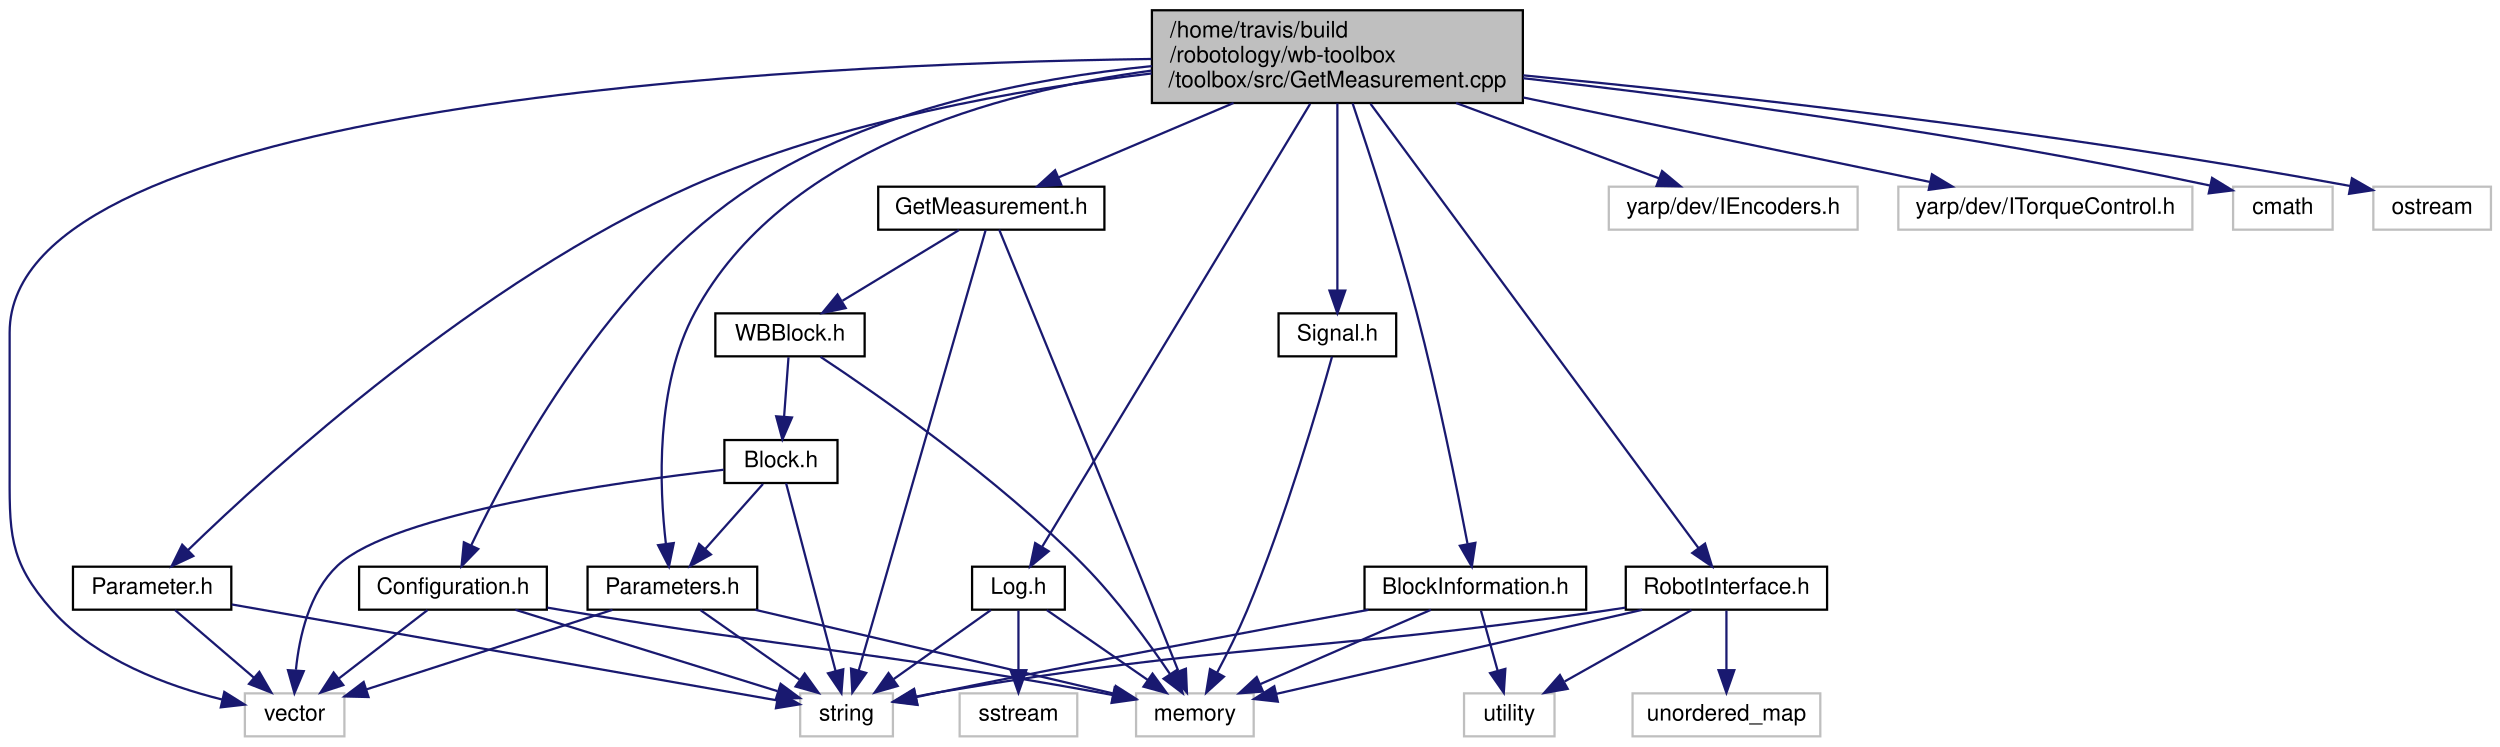
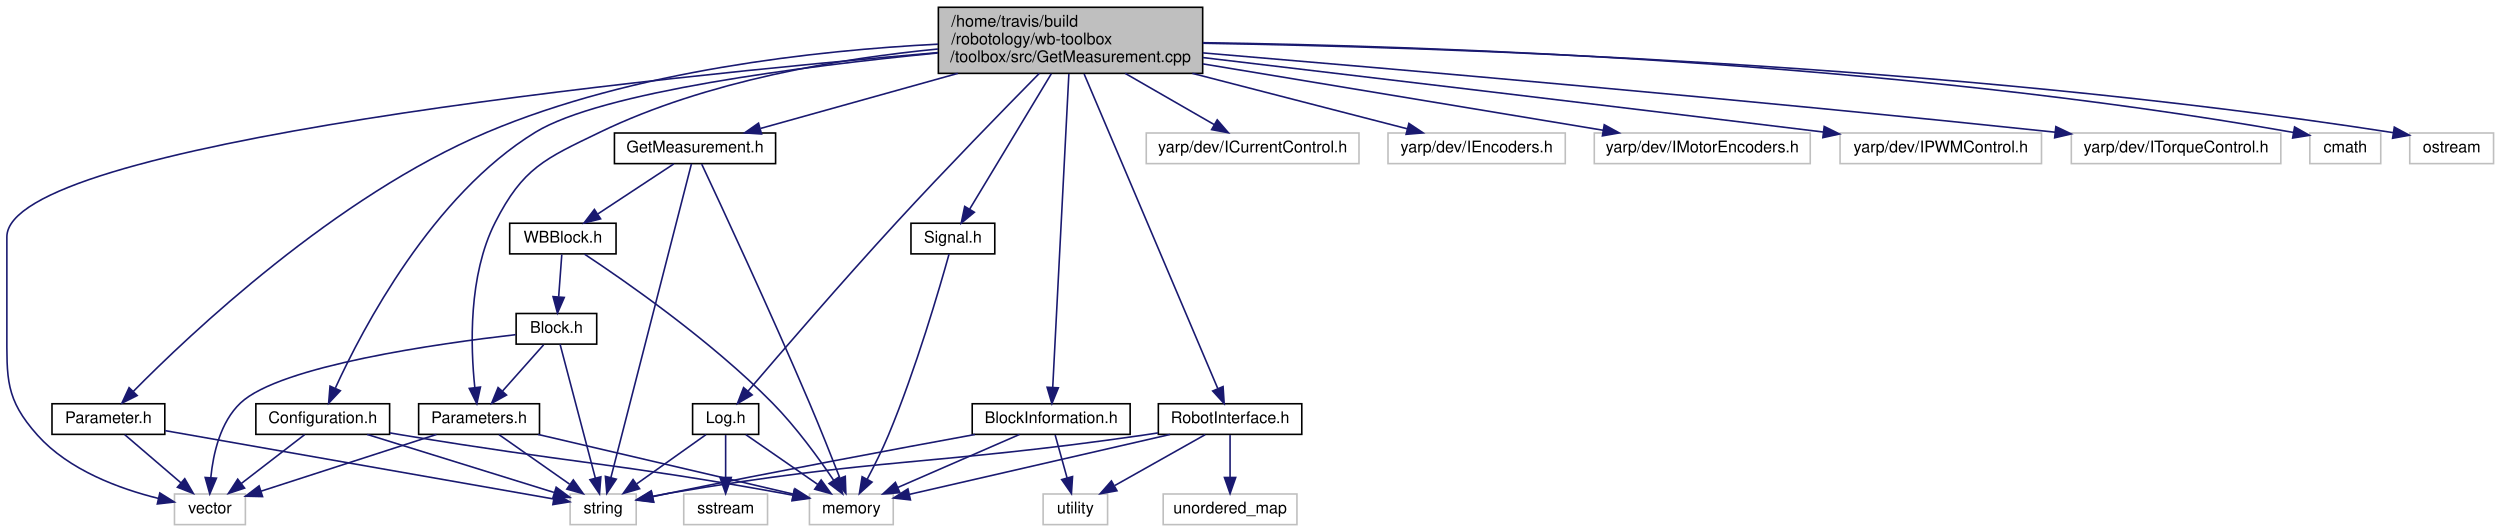
- <svg xmlns="http://www.w3.org/2000/svg" xmlns:xlink="http://www.w3.org/1999/xlink" width="1105pt" height="330pt" viewBox="0.00 0.00 1105.26 330.00">
+ <svg xmlns="http://www.w3.org/2000/svg" xmlns:xlink="http://www.w3.org/1999/xlink" width="1551pt" height="330pt" viewBox="0.00 0.00 1551.26 330.00">
  <g id="graph0" class="graph" transform="scale(1 1) rotate(0) translate(4 326)">
    <g id="node1" class="node">
-       <polygon fill="#bfbfbf" stroke="black" points="505.26,-280.5 505.26,-321.5 669.26,-321.5 669.26,-280.5 505.26,-280.5" />
-       <text text-anchor="start" x="513.26" y="-309.5" font-family="Helvetica,sans-Serif" font-size="10.00">/home/travis/build</text>
-       <text text-anchor="start" x="513.26" y="-298.5" font-family="Helvetica,sans-Serif" font-size="10.00">/robotology/wb-toolbox</text>
-       <text text-anchor="middle" x="587.26" y="-287.5" font-family="Helvetica,sans-Serif" font-size="10.00">/toolbox/src/GetMeasurement.cpp</text>
+       <polygon fill="#bfbfbf" stroke="black" points="578.26,-280.5 578.26,-321.5 742.26,-321.5 742.26,-280.5 578.26,-280.5" />
+       <text text-anchor="start" x="586.26" y="-309.5" font-family="Helvetica,sans-Serif" font-size="10.00">/home/travis/build</text>
+       <text text-anchor="start" x="586.26" y="-298.5" font-family="Helvetica,sans-Serif" font-size="10.00">/robotology/wb-toolbox</text>
+       <text text-anchor="middle" x="660.26" y="-287.5" font-family="Helvetica,sans-Serif" font-size="10.00">/toolbox/src/GetMeasurement.cpp</text>
    </g>
    <g id="node2" class="node">
      <g id="a_node2">
        <a xlink:href="_get_measurement_8h.html" target="_top" xlink:title="GetMeasurement.h">
-           <polygon fill="none" stroke="black" points="384.26,-224.5 384.26,-243.5 484.26,-243.5 484.26,-224.5 384.26,-224.5" />
-           <text text-anchor="middle" x="434.26" y="-231.5" font-family="Helvetica,sans-Serif" font-size="10.00">GetMeasurement.h</text>
+           <polygon fill="none" stroke="black" points="377.26,-224.5 377.26,-243.5 477.26,-243.5 477.26,-224.5 377.26,-224.5" />
+           <text text-anchor="middle" x="427.26" y="-231.5" font-family="Helvetica,sans-Serif" font-size="10.00">GetMeasurement.h</text>
        </a>
      </g>
    </g>
    <g id="edge1" class="edge">
-       <path fill="none" stroke="midnightblue" d="M541.355,-280.498C516.318,-269.861 486.047,-257.001 464.084,-247.67" />
-       <polygon fill="midnightblue" stroke="midnightblue" points="465.199,-244.341 454.626,-243.652 462.462,-250.784 465.199,-244.341" />
+       <path fill="none" stroke="midnightblue" d="M590.352,-280.498C550.385,-269.348 501.66,-255.755 467.929,-246.346" />
+       <polygon fill="midnightblue" stroke="midnightblue" points="468.542,-242.883 457.969,-243.567 466.661,-249.626 468.542,-242.883" />
    </g>
    <g id="node5" class="node">
      <g id="a_node5">
        <a xlink:href="_parameters_8h.html" target="_top" xlink:title="Parameters.h">
          <polygon fill="none" stroke="black" points="255.76,-56.5 255.76,-75.5 330.76,-75.5 330.76,-56.5 255.76,-56.5" />
          <text text-anchor="middle" x="293.26" y="-63.5" font-family="Helvetica,sans-Serif" font-size="10.00">Parameters.h</text>
        </a>
      </g>
    </g>
    <g id="edge28" class="edge">
-       <path fill="none" stroke="midnightblue" d="M505.078,-294.831C435.763,-285.392 341.86,-259.316 303.26,-188 285.597,-155.367 287.497,-110.397 290.407,-85.489" />
-       <polygon fill="midnightblue" stroke="midnightblue" points="293.877,-85.952 291.749,-75.573 286.94,-85.013 293.877,-85.952" />
+       <path fill="none" stroke="midnightblue" d="M578.014,-295.617C517.457,-289.74 434.483,-276.015 368.26,-244 333.929,-227.403 320.565,-221.979 303.26,-188 286.496,-155.084 287.997,-110.531 290.613,-85.698" />
+       <polygon fill="midnightblue" stroke="midnightblue" points="294.119,-85.862 291.871,-75.508 287.172,-85.004 294.119,-85.862" />
    </g>
    <g id="node8" class="node">
      <polygon fill="none" stroke="#bfbfbf" points="104.26,-0.5 104.26,-19.5 148.26,-19.5 148.26,-0.5 104.26,-0.5" />
      <text text-anchor="middle" x="126.26" y="-7.5" font-family="Helvetica,sans-Serif" font-size="10.00">vector</text>
    </g>
-     <g id="edge40" class="edge">
-       <path fill="none" stroke="midnightblue" d="M505.022,-299.971C343.471,-297.684 0.26,-280.841 0.26,-179 0.26,-179 0.26,-179 0.26,-121 0.26,-90.902 -0.779,-78.457 19.26,-56 38.661,-34.257 70.283,-22.719 94.131,-16.796" />
+     <g id="edge43" class="edge">
+       <path fill="none" stroke="midnightblue" d="M578.005,-293.41C401.08,-278.13 0.26,-237.101 0.26,-179 0.26,-179 0.26,-179 0.26,-121 0.26,-90.902 -0.779,-78.457 19.26,-56 38.661,-34.257 70.283,-22.719 94.131,-16.796" />
      <polygon fill="midnightblue" stroke="midnightblue" points="95.167,-20.149 104.142,-14.52 93.615,-13.324 95.167,-20.149" />
    </g>
    <g id="node9" class="node">
      <g id="a_node9">
        <a xlink:href="_block_information_8h.html" target="_top" xlink:title="BlockInformation.h">
          <polygon fill="none" stroke="black" points="599.26,-56.5 599.26,-75.5 697.26,-75.5 697.26,-56.5 599.26,-56.5" />
          <text text-anchor="middle" x="648.26" y="-63.5" font-family="Helvetica,sans-Serif" font-size="10.00">BlockInformation.h</text>
        </a>
      </g>
    </g>
    <g id="edge13" class="edge">
-       <path fill="none" stroke="midnightblue" d="M594.005,-280.331C601.493,-258.088 613.655,-220.704 622.26,-188 631.703,-152.107 640.24,-109.562 644.794,-85.684" />
-       <polygon fill="midnightblue" stroke="midnightblue" points="648.287,-86.047 646.697,-75.572 641.408,-84.752 648.287,-86.047" />
+       <path fill="none" stroke="midnightblue" d="M659.237,-280.135C656.952,-235.779 651.462,-129.181 649.229,-85.821" />
+       <polygon fill="midnightblue" stroke="midnightblue" points="652.712,-85.393 648.702,-75.586 645.721,-85.753 652.712,-85.393" />
    </g>
    <g id="node11" class="node">
      <g id="a_node11">
        <a xlink:href="_configuration_8h.html" target="_top" xlink:title="Configuration.h">
          <polygon fill="none" stroke="black" points="154.76,-56.5 154.76,-75.5 237.76,-75.5 237.76,-56.5 154.76,-56.5" />
          <text text-anchor="middle" x="196.26" y="-63.5" font-family="Helvetica,sans-Serif" font-size="10.00">Configuration.h</text>
        </a>
      </g>
    </g>
    <g id="edge17" class="edge">
-       <path fill="none" stroke="midnightblue" d="M505.226,-296.827C451.528,-291.394 381.834,-277.703 329.26,-244 265.938,-203.407 221.71,-121.452 204.385,-85.087" />
-       <polygon fill="midnightblue" stroke="midnightblue" points="207.43,-83.334 200.048,-75.734 201.079,-86.278 207.43,-83.334" />
+       <path fill="none" stroke="midnightblue" d="M577.905,-293.147C493.529,-284.898 369.096,-268.956 328.26,-244 264.253,-204.884 220.972,-122.148 204.13,-85.333" />
+       <polygon fill="midnightblue" stroke="midnightblue" points="207.18,-83.576 199.921,-75.859 200.783,-86.419 207.18,-83.576" />
    </g>
    <g id="node12" class="node">
      <g id="a_node12">
        <a xlink:href="_log_8h.html" target="_top" xlink:title="Log.h">
          <polygon fill="none" stroke="black" points="425.76,-56.5 425.76,-75.5 466.76,-75.5 466.76,-56.5 425.76,-56.5" />
          <text text-anchor="middle" x="446.26" y="-63.5" font-family="Helvetica,sans-Serif" font-size="10.00">Log.h</text>
        </a>
      </g>
    </g>
    <g id="edge21" class="edge">
-       <path fill="none" stroke="midnightblue" d="M575.238,-280.135C548.053,-235.212 482.232,-126.443 456.661,-84.188" />
-       <polygon fill="midnightblue" stroke="midnightblue" points="459.627,-82.33 451.456,-75.586 453.639,-85.954 459.627,-82.33" />
+       <path fill="none" stroke="midnightblue" d="M640.852,-280.446C619.007,-258.305 582.604,-221.012 552.26,-188 518.426,-151.192 480.078,-106.694 460.073,-83.26" />
+       <polygon fill="midnightblue" stroke="midnightblue" points="462.724,-80.975 453.575,-75.633 457.396,-85.515 462.724,-80.975" />
    </g>
    <g id="node14" class="node">
      <g id="a_node14">
        <a xlink:href="_parameter_8h.html" target="_top" xlink:title="Parameter.h">
          <polygon fill="none" stroke="black" points="28.26,-56.5 28.26,-75.5 98.26,-75.5 98.26,-56.5 28.26,-56.5" />
          <text text-anchor="middle" x="63.26" y="-63.5" font-family="Helvetica,sans-Serif" font-size="10.00">Parameter.h</text>
        </a>
      </g>
    </g>
    <g id="edge25" class="edge">
-       <path fill="none" stroke="midnightblue" d="M505.146,-293.561C446.589,-286.686 367.072,-272.613 302.26,-244 207.845,-202.319 115.164,-117.821 79.068,-82.778" />
-       <polygon fill="midnightblue" stroke="midnightblue" points="81.461,-80.223 71.872,-75.716 76.557,-85.219 81.461,-80.223" />
+       <path fill="none" stroke="midnightblue" d="M578.085,-298.632C502.62,-294.783 389.069,-282.341 298.26,-244 204.206,-204.289 113.761,-118.684 78.627,-83.062" />
+       <polygon fill="midnightblue" stroke="midnightblue" points="81.113,-80.598 71.627,-75.879 76.1,-85.484 81.113,-80.598" />
    </g>
    <g id="node15" class="node">
      <g id="a_node15">
        <a xlink:href="_robot_interface_8h.html" target="_top" xlink:title="RobotInterface.h">
          <polygon fill="none" stroke="black" points="714.76,-56.5 714.76,-75.5 803.76,-75.5 803.76,-56.5 714.76,-56.5" />
          <text text-anchor="middle" x="759.26" y="-63.5" font-family="Helvetica,sans-Serif" font-size="10.00">RobotInterface.h</text>
        </a>
      </g>
    </g>
    <g id="edge29" class="edge">
-       <path fill="none" stroke="midnightblue" d="M601.924,-280.135C635.226,-235.022 716.056,-125.526 746.963,-83.658" />
-       <polygon fill="midnightblue" stroke="midnightblue" points="749.798,-85.71 752.921,-75.586 744.166,-81.553 749.798,-85.71" />
+       <path fill="none" stroke="midnightblue" d="M668.7,-280.135C687.667,-235.495 733.42,-127.814 751.613,-84.997" />
+       <polygon fill="midnightblue" stroke="midnightblue" points="754.922,-86.159 755.611,-75.586 748.479,-83.421 754.922,-86.159" />
    </g>
    <g id="node17" class="node">
      <g id="a_node17">
        <a xlink:href="_signal_8h.html" target="_top" xlink:title="Signal.h">
          <polygon fill="none" stroke="black" points="561.26,-168.5 561.26,-187.5 613.26,-187.5 613.26,-168.5 561.26,-168.5" />
          <text text-anchor="middle" x="587.26" y="-175.5" font-family="Helvetica,sans-Serif" font-size="10.00">Signal.h</text>
        </a>
      </g>
    </g>
    <g id="edge34" class="edge">
-       <path fill="none" stroke="midnightblue" d="M587.26,-280.29C587.26,-257.48 587.26,-220.189 587.26,-197.781" />
-       <polygon fill="midnightblue" stroke="midnightblue" points="590.76,-197.575 587.26,-187.575 583.76,-197.575 590.76,-197.575" />
+       <path fill="none" stroke="midnightblue" d="M648.368,-280.29C634.291,-256.956 611.072,-218.471 597.674,-196.263" />
+       <polygon fill="midnightblue" stroke="midnightblue" points="600.596,-194.329 592.433,-187.575 594.602,-197.945 600.596,-194.329" />
    </g>
    <g id="node18" class="node">
-       <polygon fill="none" stroke="#bfbfbf" points="707.26,-224.5 707.26,-243.5 817.26,-243.5 817.26,-224.5 707.26,-224.5" />
-       <text text-anchor="middle" x="762.26" y="-231.5" font-family="Helvetica,sans-Serif" font-size="10.00">yarp/dev/IEncoders.h</text>
+       <polygon fill="none" stroke="#bfbfbf" points="707.26,-224.5 707.26,-243.5 839.26,-243.5 839.26,-224.5 707.26,-224.5" />
+       <text text-anchor="middle" x="773.26" y="-231.5" font-family="Helvetica,sans-Serif" font-size="10.00">yarp/dev/ICurrentControl.h</text>
    </g>
    <g id="edge36" class="edge">
-       <path fill="none" stroke="midnightblue" d="M639.765,-280.498C668.918,-269.67 704.276,-256.537 729.495,-247.17" />
-       <polygon fill="midnightblue" stroke="midnightblue" points="730.809,-250.415 738.964,-243.652 728.372,-243.853 730.809,-250.415" />
+       <path fill="none" stroke="midnightblue" d="M694.163,-280.498C711.988,-270.245 733.405,-257.925 749.455,-248.693" />
+       <polygon fill="midnightblue" stroke="midnightblue" points="751.295,-251.673 758.218,-243.652 747.804,-245.605 751.295,-251.673" />
    </g>
    <g id="node19" class="node">
-       <polygon fill="none" stroke="#bfbfbf" points="835.26,-224.5 835.26,-243.5 965.26,-243.5 965.26,-224.5 835.26,-224.5" />
-       <text text-anchor="middle" x="900.26" y="-231.5" font-family="Helvetica,sans-Serif" font-size="10.00">yarp/dev/ITorqueControl.h</text>
+       <polygon fill="none" stroke="#bfbfbf" points="857.26,-224.5 857.26,-243.5 967.26,-243.5 967.26,-224.5 857.26,-224.5" />
+       <text text-anchor="middle" x="912.26" y="-231.5" font-family="Helvetica,sans-Serif" font-size="10.00">yarp/dev/IEncoders.h</text>
    </g>
    <g id="edge37" class="edge">
-       <path fill="none" stroke="midnightblue" d="M669.497,-282.922C726.483,-271.088 800.57,-255.702 849.224,-245.598" />
-       <polygon fill="midnightblue" stroke="midnightblue" points="850.125,-248.986 859.205,-243.526 848.702,-242.132 850.125,-248.986" />
+       <path fill="none" stroke="midnightblue" d="M735.868,-280.498C779.466,-269.252 832.702,-255.521 869.213,-246.103" />
+       <polygon fill="midnightblue" stroke="midnightblue" points="870.237,-249.454 879.046,-243.567 868.488,-242.676 870.237,-249.454" />
    </g>
    <g id="node20" class="node">
-       <polygon fill="none" stroke="#bfbfbf" points="983.26,-224.5 983.26,-243.5 1027.26,-243.5 1027.26,-224.5 983.26,-224.5" />
-       <text text-anchor="middle" x="1005.26" y="-231.5" font-family="Helvetica,sans-Serif" font-size="10.00">cmath</text>
+       <polygon fill="none" stroke="#bfbfbf" points="985.26,-224.5 985.26,-243.5 1119.26,-243.5 1119.26,-224.5 985.26,-224.5" />
+       <text text-anchor="middle" x="1052.26" y="-231.5" font-family="Helvetica,sans-Serif" font-size="10.00">yarp/dev/IMotorEncoders.h</text>
    </g>
    <g id="edge38" class="edge">
-       <path fill="none" stroke="midnightblue" d="M669.388,-291.467C745.826,-282.762 862.979,-267.473 973.057,-244.009" />
-       <polygon fill="midnightblue" stroke="midnightblue" points="973.967,-247.394 983.003,-241.863 972.49,-240.551 973.967,-247.394" />
+       <path fill="none" stroke="midnightblue" d="M742.436,-286.374C816.535,-274.087 923.851,-256.292 990.765,-245.197" />
+       <polygon fill="midnightblue" stroke="midnightblue" points="991.447,-248.632 1000.74,-243.543 990.302,-241.726 991.447,-248.632" />
    </g>
    <g id="node21" class="node">
-       <polygon fill="none" stroke="#bfbfbf" points="1045.26,-224.5 1045.26,-243.5 1097.26,-243.5 1097.26,-224.5 1045.26,-224.5" />
-       <text text-anchor="middle" x="1071.26" y="-231.5" font-family="Helvetica,sans-Serif" font-size="10.00">ostream</text>
+       <polygon fill="none" stroke="#bfbfbf" points="1137.76,-224.5 1137.76,-243.5 1262.76,-243.5 1262.76,-224.5 1137.76,-224.5" />
+       <text text-anchor="middle" x="1200.26" y="-231.5" font-family="Helvetica,sans-Serif" font-size="10.00">yarp/dev/IPWMControl.h</text>
    </g>
    <g id="edge39" class="edge">
-       <path fill="none" stroke="midnightblue" d="M669.468,-292.726C757.47,-284.259 901.279,-268.471 1034.98,-243.822" />
-       <polygon fill="midnightblue" stroke="midnightblue" points="1035.8,-247.228 1044.99,-241.955 1034.52,-240.347 1035.8,-247.228" />
+       <path fill="none" stroke="midnightblue" d="M742.28,-290.318C833.541,-279.515 985.684,-261.416 1127.26,-244.117" />
+       <polygon fill="midnightblue" stroke="midnightblue" points="1127.93,-247.561 1137.43,-242.873 1127.08,-240.613 1127.93,-247.561" />
+     </g>
+     <g id="node22" class="node">
+       <polygon fill="none" stroke="#bfbfbf" points="1281.26,-224.5 1281.26,-243.5 1411.26,-243.5 1411.26,-224.5 1281.26,-224.5" />
+       <text text-anchor="middle" x="1346.26" y="-231.5" font-family="Helvetica,sans-Serif" font-size="10.00">yarp/dev/ITorqueControl.h</text>
+     </g>
+     <g id="edge40" class="edge">
+       <path fill="none" stroke="midnightblue" d="M742.358,-293.211C859.719,-283.339 1082.18,-264.006 1271.26,-244 1271.36,-243.989 1271.46,-243.978 1271.57,-243.968" />
+       <polygon fill="midnightblue" stroke="midnightblue" points="1271.67,-247.477 1281.23,-242.917 1270.91,-240.518 1271.67,-247.477" />
+     </g>
+     <g id="node23" class="node">
+       <polygon fill="none" stroke="#bfbfbf" points="1429.26,-224.5 1429.26,-243.5 1473.26,-243.5 1473.26,-224.5 1429.26,-224.5" />
+       <text text-anchor="middle" x="1451.26" y="-231.5" font-family="Helvetica,sans-Serif" font-size="10.00">cmath</text>
+     </g>
+     <g id="edge41" class="edge">
+       <path fill="none" stroke="midnightblue" d="M742.503,-299.546C880.845,-297.554 1168.72,-288.131 1419.03,-243.847" />
+       <polygon fill="midnightblue" stroke="midnightblue" points="1419.81,-247.262 1429.04,-242.054 1418.58,-240.372 1419.81,-247.262" />
+     </g>
+     <g id="node24" class="node">
+       <polygon fill="none" stroke="#bfbfbf" points="1491.26,-224.5 1491.26,-243.5 1543.26,-243.5 1543.26,-224.5 1491.26,-224.5" />
+       <text text-anchor="middle" x="1517.26" y="-231.5" font-family="Helvetica,sans-Serif" font-size="10.00">ostream</text>
+     </g>
+     <g id="edge42" class="edge">
+       <path fill="none" stroke="midnightblue" d="M742.366,-299.191C888.954,-296.699 1205.29,-286.571 1480.83,-243.732" />
+       <polygon fill="midnightblue" stroke="midnightblue" points="1481.69,-247.14 1491.02,-242.129 1480.6,-240.224 1481.69,-247.14" />
    </g>
    <g id="node3" class="node">
      <g id="a_node3">
        <a xlink:href="_w_b_block_8h.html" target="_top" xlink:title="WBBlock.h">
          <polygon fill="none" stroke="black" points="312.26,-168.5 312.26,-187.5 378.26,-187.5 378.26,-168.5 312.26,-168.5" />
          <text text-anchor="middle" x="345.26" y="-175.5" font-family="Helvetica,sans-Serif" font-size="10.00">WBBlock.h</text>
        </a>
      </g>
    </g>
    <g id="edge2" class="edge">
-       <path fill="none" stroke="midnightblue" d="M419.96,-224.324C406.077,-215.9 384.767,-202.971 368.456,-193.074" />
-       <polygon fill="midnightblue" stroke="midnightblue" points="369.888,-189.85 359.524,-187.655 366.257,-195.834 369.888,-189.85" />
+       <path fill="none" stroke="midnightblue" d="M414.085,-224.324C401.413,-215.979 382.026,-203.212 367.054,-193.352" />
+       <polygon fill="midnightblue" stroke="midnightblue" points="368.678,-190.231 358.402,-187.655 364.828,-196.078 368.678,-190.231" />
    </g>
    <g id="node6" class="node">
      <polygon fill="none" stroke="#bfbfbf" points="498.26,-0.5 498.26,-19.5 550.26,-19.5 550.26,-0.5 498.26,-0.5" />
      <text text-anchor="middle" x="524.26" y="-7.5" font-family="Helvetica,sans-Serif" font-size="10.00">memory</text>
    </g>
    <g id="edge11" class="edge">
-       <path fill="none" stroke="midnightblue" d="M437.748,-224.499C447.413,-200.933 475.335,-132.77 498.26,-76 504.588,-60.328 511.713,-42.502 516.902,-29.487" />
-       <polygon fill="midnightblue" stroke="midnightblue" points="520.296,-30.424 520.745,-19.839 513.793,-27.834 520.296,-30.424" />
+       <path fill="none" stroke="midnightblue" d="M431.401,-224.208C442.55,-200.46 473.997,-132.972 498.26,-76 504.882,-60.45 511.982,-42.614 517.086,-29.563" />
+       <polygon fill="midnightblue" stroke="midnightblue" points="520.488,-30.471 520.85,-19.882 513.964,-27.934 520.488,-30.471" />
    </g>
    <g id="node7" class="node">
      <polygon fill="none" stroke="#bfbfbf" points="349.76,-0.5 349.76,-19.5 390.76,-19.5 390.76,-0.5 349.76,-0.5" />
      <text text-anchor="middle" x="370.26" y="-7.5" font-family="Helvetica,sans-Serif" font-size="10.00">string</text>
    </g>
    <g id="edge12" class="edge">
-       <path fill="none" stroke="midnightblue" d="M431.751,-224.297C422.314,-191.563 388.818,-75.375 375.641,-29.666" />
-       <polygon fill="midnightblue" stroke="midnightblue" points="378.954,-28.523 372.821,-19.884 372.228,-30.462 378.954,-28.523" />
+       <path fill="none" stroke="midnightblue" d="M425.025,-224.297C416.62,-191.563 386.788,-75.375 375.052,-29.666" />
+       <polygon fill="midnightblue" stroke="midnightblue" points="378.418,-28.699 372.541,-19.884 371.638,-30.44 378.418,-28.699" />
    </g>
    <g id="node4" class="node">
      <g id="a_node4">
        <a xlink:href="_block_8h.html" target="_top" xlink:title="Block.h">
          <polygon fill="none" stroke="black" points="316.26,-112.5 316.26,-131.5 366.26,-131.5 366.26,-112.5 316.26,-112.5" />
          <text text-anchor="middle" x="341.26" y="-119.5" font-family="Helvetica,sans-Serif" font-size="10.00">Block.h</text>
        </a>
      </g>
    </g>
    <g id="edge3" class="edge">
      <path fill="none" stroke="midnightblue" d="M344.599,-168.083C344.075,-161.006 343.323,-150.861 342.666,-141.986" />
      <polygon fill="midnightblue" stroke="midnightblue" points="346.137,-141.465 341.908,-131.751 339.156,-141.982 346.137,-141.465" />
    </g>
    <g id="edge10" class="edge">
      <path fill="none" stroke="midnightblue" d="M358.735,-168.292C383.436,-151.966 436.941,-114.88 475.26,-76 489.929,-61.116 504,-41.739 513.27,-28.026" />
      <polygon fill="midnightblue" stroke="midnightblue" points="516.271,-29.833 518.869,-19.562 510.433,-25.971 516.271,-29.833" />
    </g>
    <g id="edge4" class="edge">
      <path fill="none" stroke="midnightblue" d="M333.333,-112.083C326.414,-104.298 316.194,-92.802 307.808,-83.367" />
      <polygon fill="midnightblue" stroke="midnightblue" points="310.298,-80.9 301.038,-75.751 305.066,-85.55 310.298,-80.9" />
    </g>
    <g id="edge8" class="edge">
      <path fill="none" stroke="midnightblue" d="M343.535,-112.368C348.236,-94.537 359.109,-53.295 365.443,-29.272" />
      <polygon fill="midnightblue" stroke="midnightblue" points="368.83,-30.153 367.995,-19.591 362.061,-28.369 368.83,-30.153" />
    </g>
    <g id="edge9" class="edge">
      <path fill="none" stroke="midnightblue" d="M315.945,-118.365C268.726,-112.953 169.772,-99.114 145.26,-76 132.706,-64.162 128.301,-44.534 126.828,-29.938" />
      <polygon fill="midnightblue" stroke="midnightblue" points="130.296,-29.318 126.176,-19.557 123.31,-29.757 130.296,-29.318" />
    </g>
    <g id="edge5" class="edge">
      <path fill="none" stroke="midnightblue" d="M329.862,-56.444C373.322,-46.284 445.328,-29.451 488.441,-19.373" />
      <polygon fill="midnightblue" stroke="midnightblue" points="489.282,-22.771 498.223,-17.087 487.689,-15.955 489.282,-22.771" />
    </g>
    <g id="edge6" class="edge">
      <path fill="none" stroke="midnightblue" d="M305.631,-56.324C317.418,-48.058 335.392,-35.453 349.395,-25.632" />
      <polygon fill="midnightblue" stroke="midnightblue" points="351.741,-28.262 357.919,-19.654 347.722,-22.531 351.741,-28.262" />
    </g>
    <g id="edge7" class="edge">
      <path fill="none" stroke="midnightblue" d="M266.798,-56.444C237.254,-46.89 189.46,-31.436 157.947,-21.246" />
      <polygon fill="midnightblue" stroke="midnightblue" points="158.923,-17.883 148.331,-18.137 156.769,-24.544 158.923,-17.883" />
    </g>
    <g id="edge14" class="edge">
      <path fill="none" stroke="midnightblue" d="M628.611,-56.444C608.295,-47.596 576.357,-33.688 553.162,-23.587" />
      <polygon fill="midnightblue" stroke="midnightblue" points="554.382,-20.3 543.816,-19.516 551.587,-26.718 554.382,-20.3" />
    </g>
    <g id="edge15" class="edge">
      <path fill="none" stroke="midnightblue" d="M600.967,-56.43C553.074,-47.654 476.909,-33.435 411.26,-20 407.975,-19.328 404.548,-18.607 401.134,-17.876" />
      <polygon fill="midnightblue" stroke="midnightblue" points="401.608,-14.397 391.093,-15.693 400.121,-21.238 401.608,-14.397" />
    </g>
    <g id="node10" class="node">
      <polygon fill="none" stroke="#bfbfbf" points="643.26,-0.5 643.26,-19.5 683.26,-19.5 683.26,-0.5 643.26,-0.5" />
      <text text-anchor="middle" x="663.26" y="-7.5" font-family="Helvetica,sans-Serif" font-size="10.00">utility</text>
    </g>
    <g id="edge16" class="edge">
      <path fill="none" stroke="midnightblue" d="M650.737,-56.083C652.746,-48.849 655.646,-38.409 658.149,-29.397" />
      <polygon fill="midnightblue" stroke="midnightblue" points="661.525,-30.323 660.829,-19.751 654.78,-28.45 661.525,-30.323" />
    </g>
    <g id="edge18" class="edge">
      <path fill="none" stroke="midnightblue" d="M237.987,-57.405C240.786,-56.922 243.563,-56.449 246.26,-56 350.487,-38.639 377.288,-38.83 481.26,-20 483.455,-19.602 485.71,-19.178 487.982,-18.739" />
      <polygon fill="midnightblue" stroke="midnightblue" points="488.807,-22.143 497.925,-16.748 487.432,-15.279 488.807,-22.143" />
    </g>
    <g id="edge19" class="edge">
      <path fill="none" stroke="midnightblue" d="M223.83,-56.444C255.391,-46.649 306.94,-30.651 339.702,-20.484" />
      <polygon fill="midnightblue" stroke="midnightblue" points="341.116,-23.709 349.629,-17.403 339.041,-17.024 341.116,-23.709" />
    </g>
    <g id="edge20" class="edge">
      <path fill="none" stroke="midnightblue" d="M185.013,-56.324C174.462,-48.185 158.459,-35.84 145.817,-26.087" />
      <polygon fill="midnightblue" stroke="midnightblue" points="147.767,-23.171 137.711,-19.834 143.491,-28.713 147.767,-23.171" />
    </g>
    <g id="edge22" class="edge">
      <path fill="none" stroke="midnightblue" d="M458.792,-56.324C470.846,-47.979 489.286,-35.212 503.528,-25.352" />
      <polygon fill="midnightblue" stroke="midnightblue" points="505.529,-28.224 511.759,-19.654 501.544,-22.469 505.529,-28.224" />
    </g>
    <g id="edge24" class="edge">
      <path fill="none" stroke="midnightblue" d="M434.049,-56.324C422.484,-48.107 404.884,-35.602 391.099,-25.807" />
      <polygon fill="midnightblue" stroke="midnightblue" points="392.872,-22.773 382.693,-19.834 388.817,-28.479 392.872,-22.773" />
    </g>
    <g id="node13" class="node">
      <polygon fill="none" stroke="#bfbfbf" points="420.26,-0.5 420.26,-19.5 472.26,-19.5 472.26,-0.5 420.26,-0.5" />
      <text text-anchor="middle" x="446.26" y="-7.5" font-family="Helvetica,sans-Serif" font-size="10.00">sstream</text>
    </g>
    <g id="edge23" class="edge">
      <path fill="none" stroke="midnightblue" d="M446.26,-56.083C446.26,-49.006 446.26,-38.861 446.26,-29.986" />
      <polygon fill="midnightblue" stroke="midnightblue" points="449.76,-29.751 446.26,-19.751 442.76,-29.751 449.76,-29.751" />
    </g>
    <g id="edge26" class="edge">
      <path fill="none" stroke="midnightblue" d="M98.476,-58.806C159.119,-48.139 282.256,-26.48 339.597,-16.393" />
      <polygon fill="midnightblue" stroke="midnightblue" points="340.266,-19.829 349.509,-14.65 339.053,-12.935 340.266,-19.829" />
    </g>
    <g id="edge27" class="edge">
      <path fill="none" stroke="midnightblue" d="M73.382,-56.324C82.786,-48.263 97.004,-36.077 108.329,-26.369" />
      <polygon fill="midnightblue" stroke="midnightblue" points="110.639,-28.999 115.953,-19.834 106.083,-23.684 110.639,-28.999" />
    </g>
    <g id="edge30" class="edge">
      <path fill="none" stroke="midnightblue" d="M722.023,-56.444C677.691,-46.257 604.16,-29.36 560.343,-19.291" />
      <polygon fill="midnightblue" stroke="midnightblue" points="560.937,-15.837 550.407,-17.008 559.37,-22.659 560.937,-15.837" />
    </g>
    <g id="edge31" class="edge">
      <path fill="none" stroke="midnightblue" d="M714.494,-57.386C711.371,-56.902 708.27,-56.435 705.26,-56 574.97,-37.175 541.028,-42.137 411.26,-20 407.955,-19.436 404.514,-18.785 401.093,-18.095" />
      <polygon fill="midnightblue" stroke="midnightblue" points="401.552,-14.614 391.043,-15.96 400.098,-21.461 401.552,-14.614" />
    </g>
    <g id="edge33" class="edge">
      <path fill="none" stroke="midnightblue" d="M743.836,-56.324C728.72,-47.822 705.444,-34.729 687.788,-24.797" />
      <polygon fill="midnightblue" stroke="midnightblue" points="689.077,-21.507 678.645,-19.654 685.645,-27.608 689.077,-21.507" />
    </g>
    <g id="node16" class="node">
      <polygon fill="none" stroke="#bfbfbf" points="717.76,-0.5 717.76,-19.5 800.76,-19.5 800.76,-0.5 717.76,-0.5" />
      <text text-anchor="middle" x="759.26" y="-7.5" font-family="Helvetica,sans-Serif" font-size="10.00">unordered_map</text>
    </g>
    <g id="edge32" class="edge">
      <path fill="none" stroke="midnightblue" d="M759.26,-56.083C759.26,-49.006 759.26,-38.861 759.26,-29.986" />
      <polygon fill="midnightblue" stroke="midnightblue" points="762.76,-29.751 759.26,-19.751 755.76,-29.751 762.76,-29.751" />
    </g>
    <g id="edge35" class="edge">
      <path fill="none" stroke="midnightblue" d="M584.889,-168.326C579.287,-148.224 564.409,-97.032 547.26,-56 543.411,-46.792 538.442,-36.882 534.107,-28.712" />
      <polygon fill="midnightblue" stroke="midnightblue" points="537.101,-26.892 529.253,-19.774 530.95,-30.232 537.101,-26.892" />
    </g>
  </g>
</svg>
